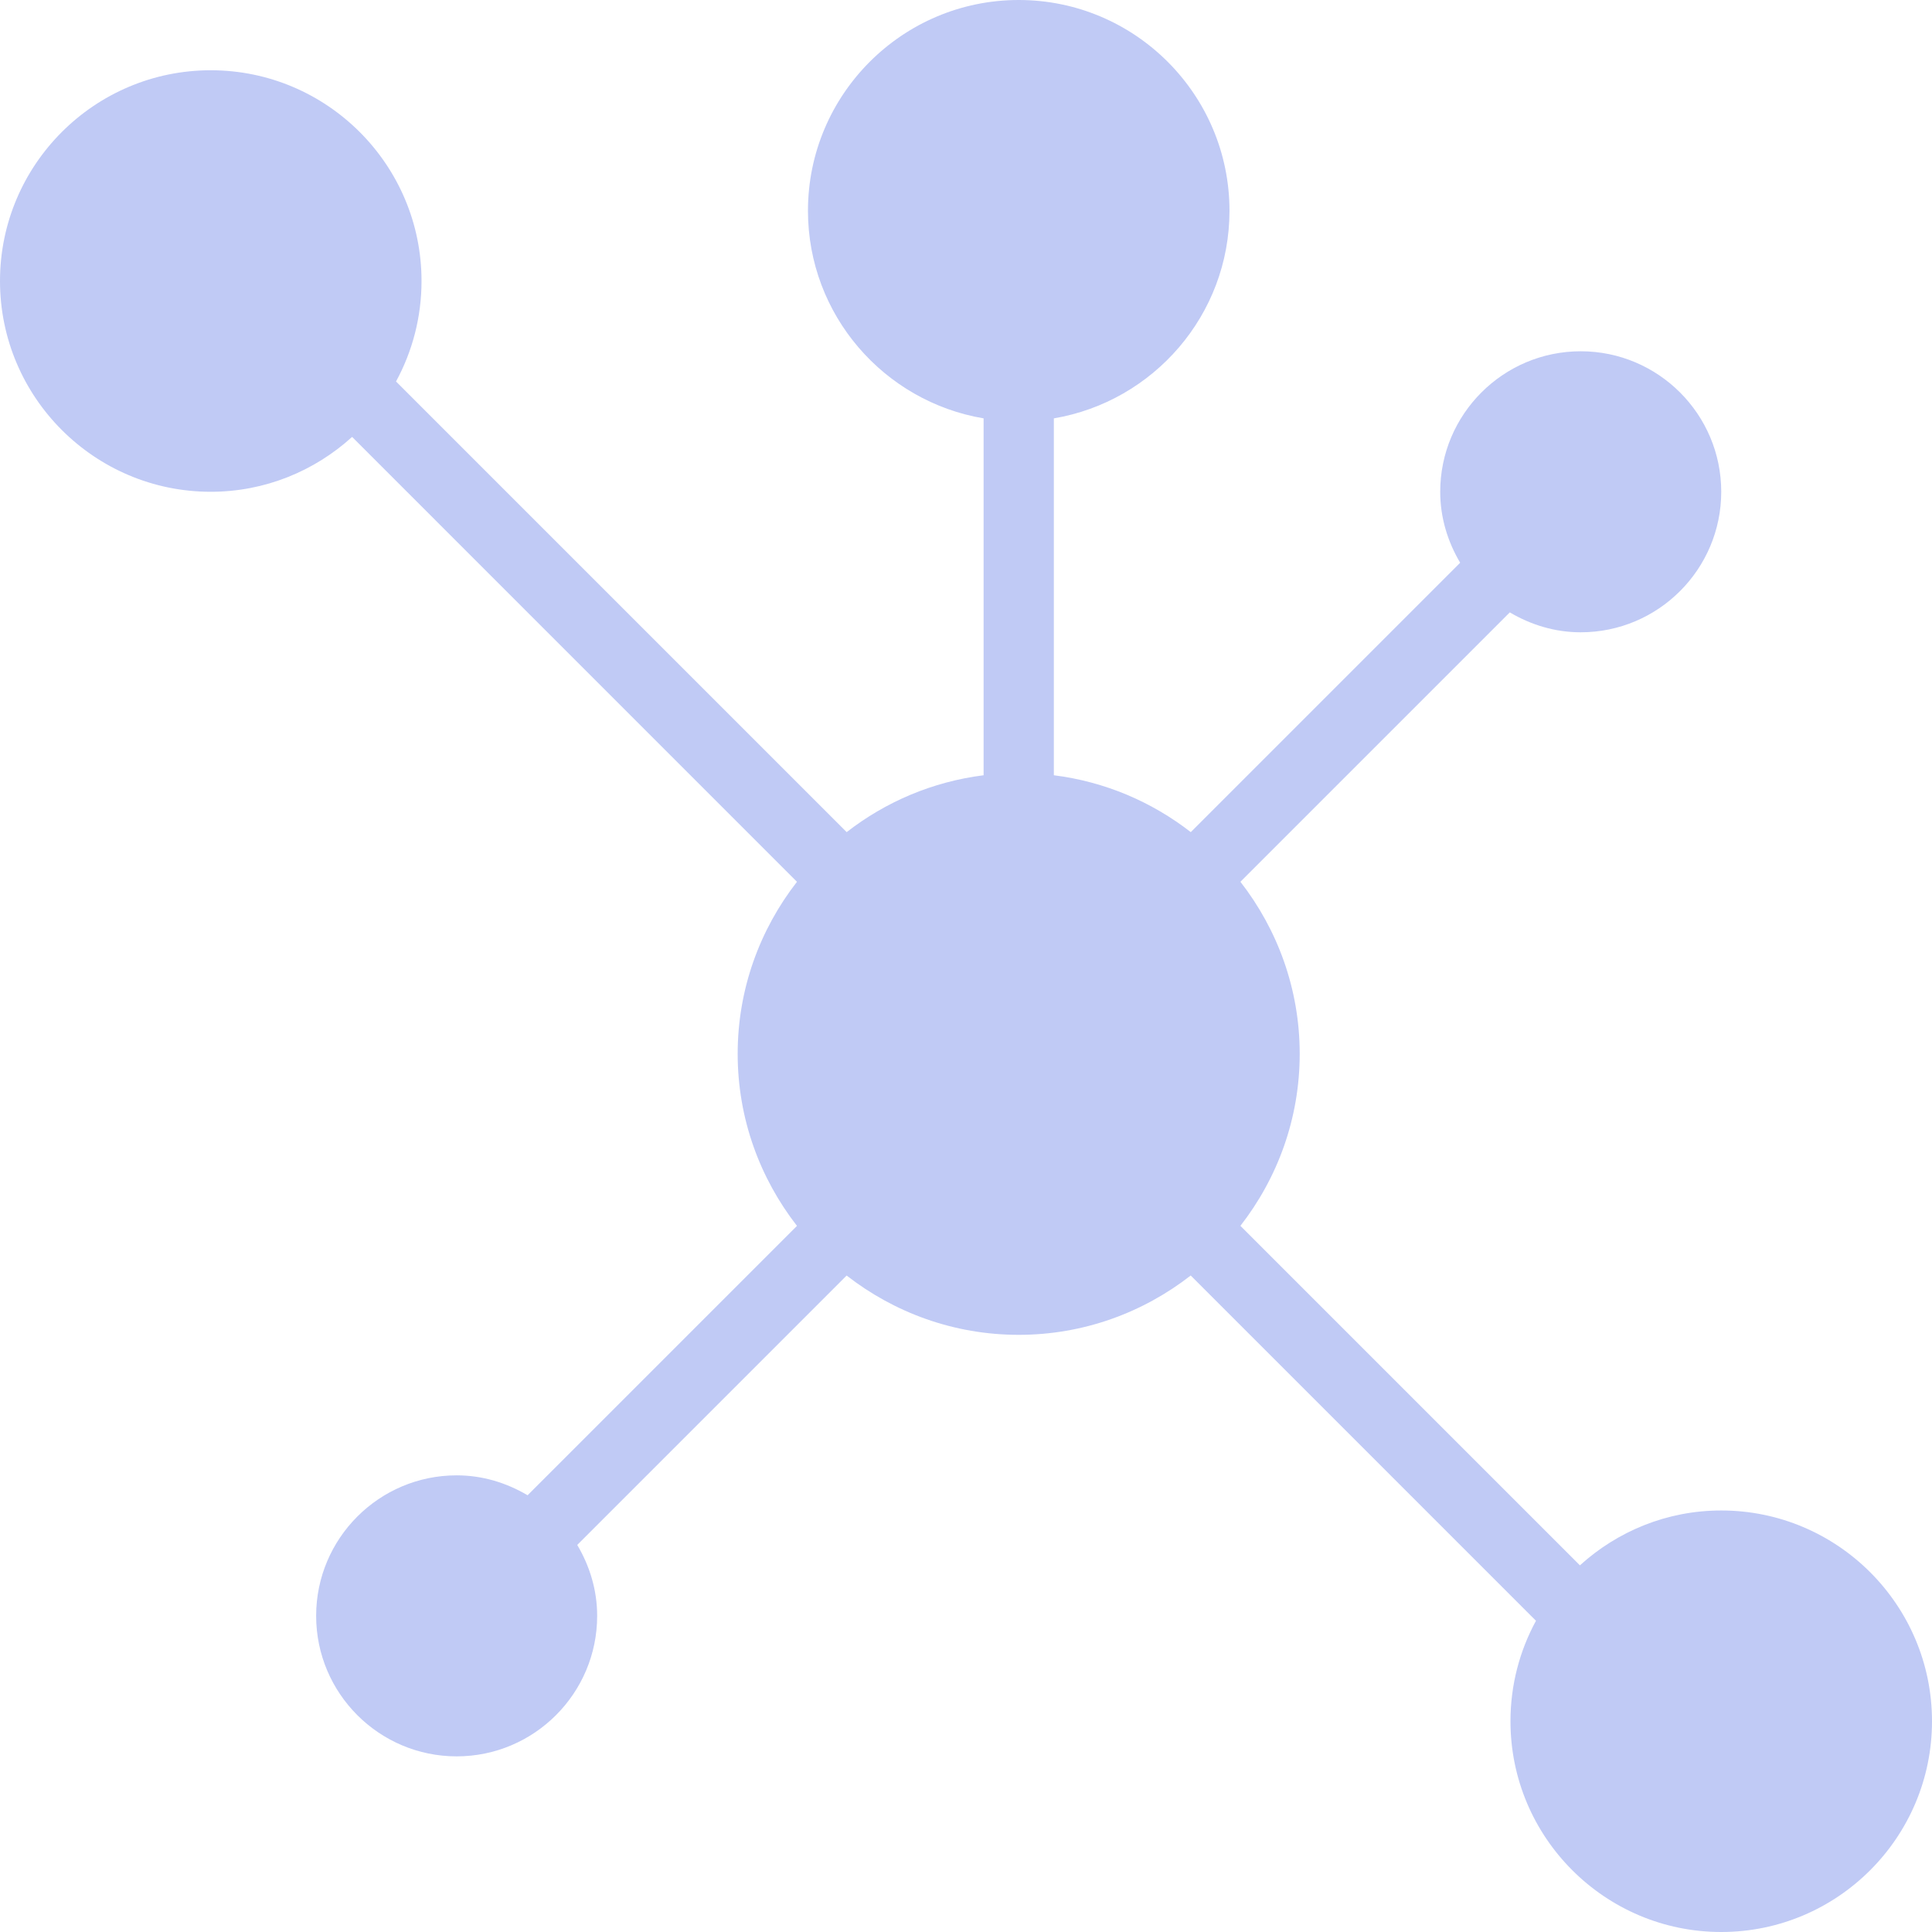
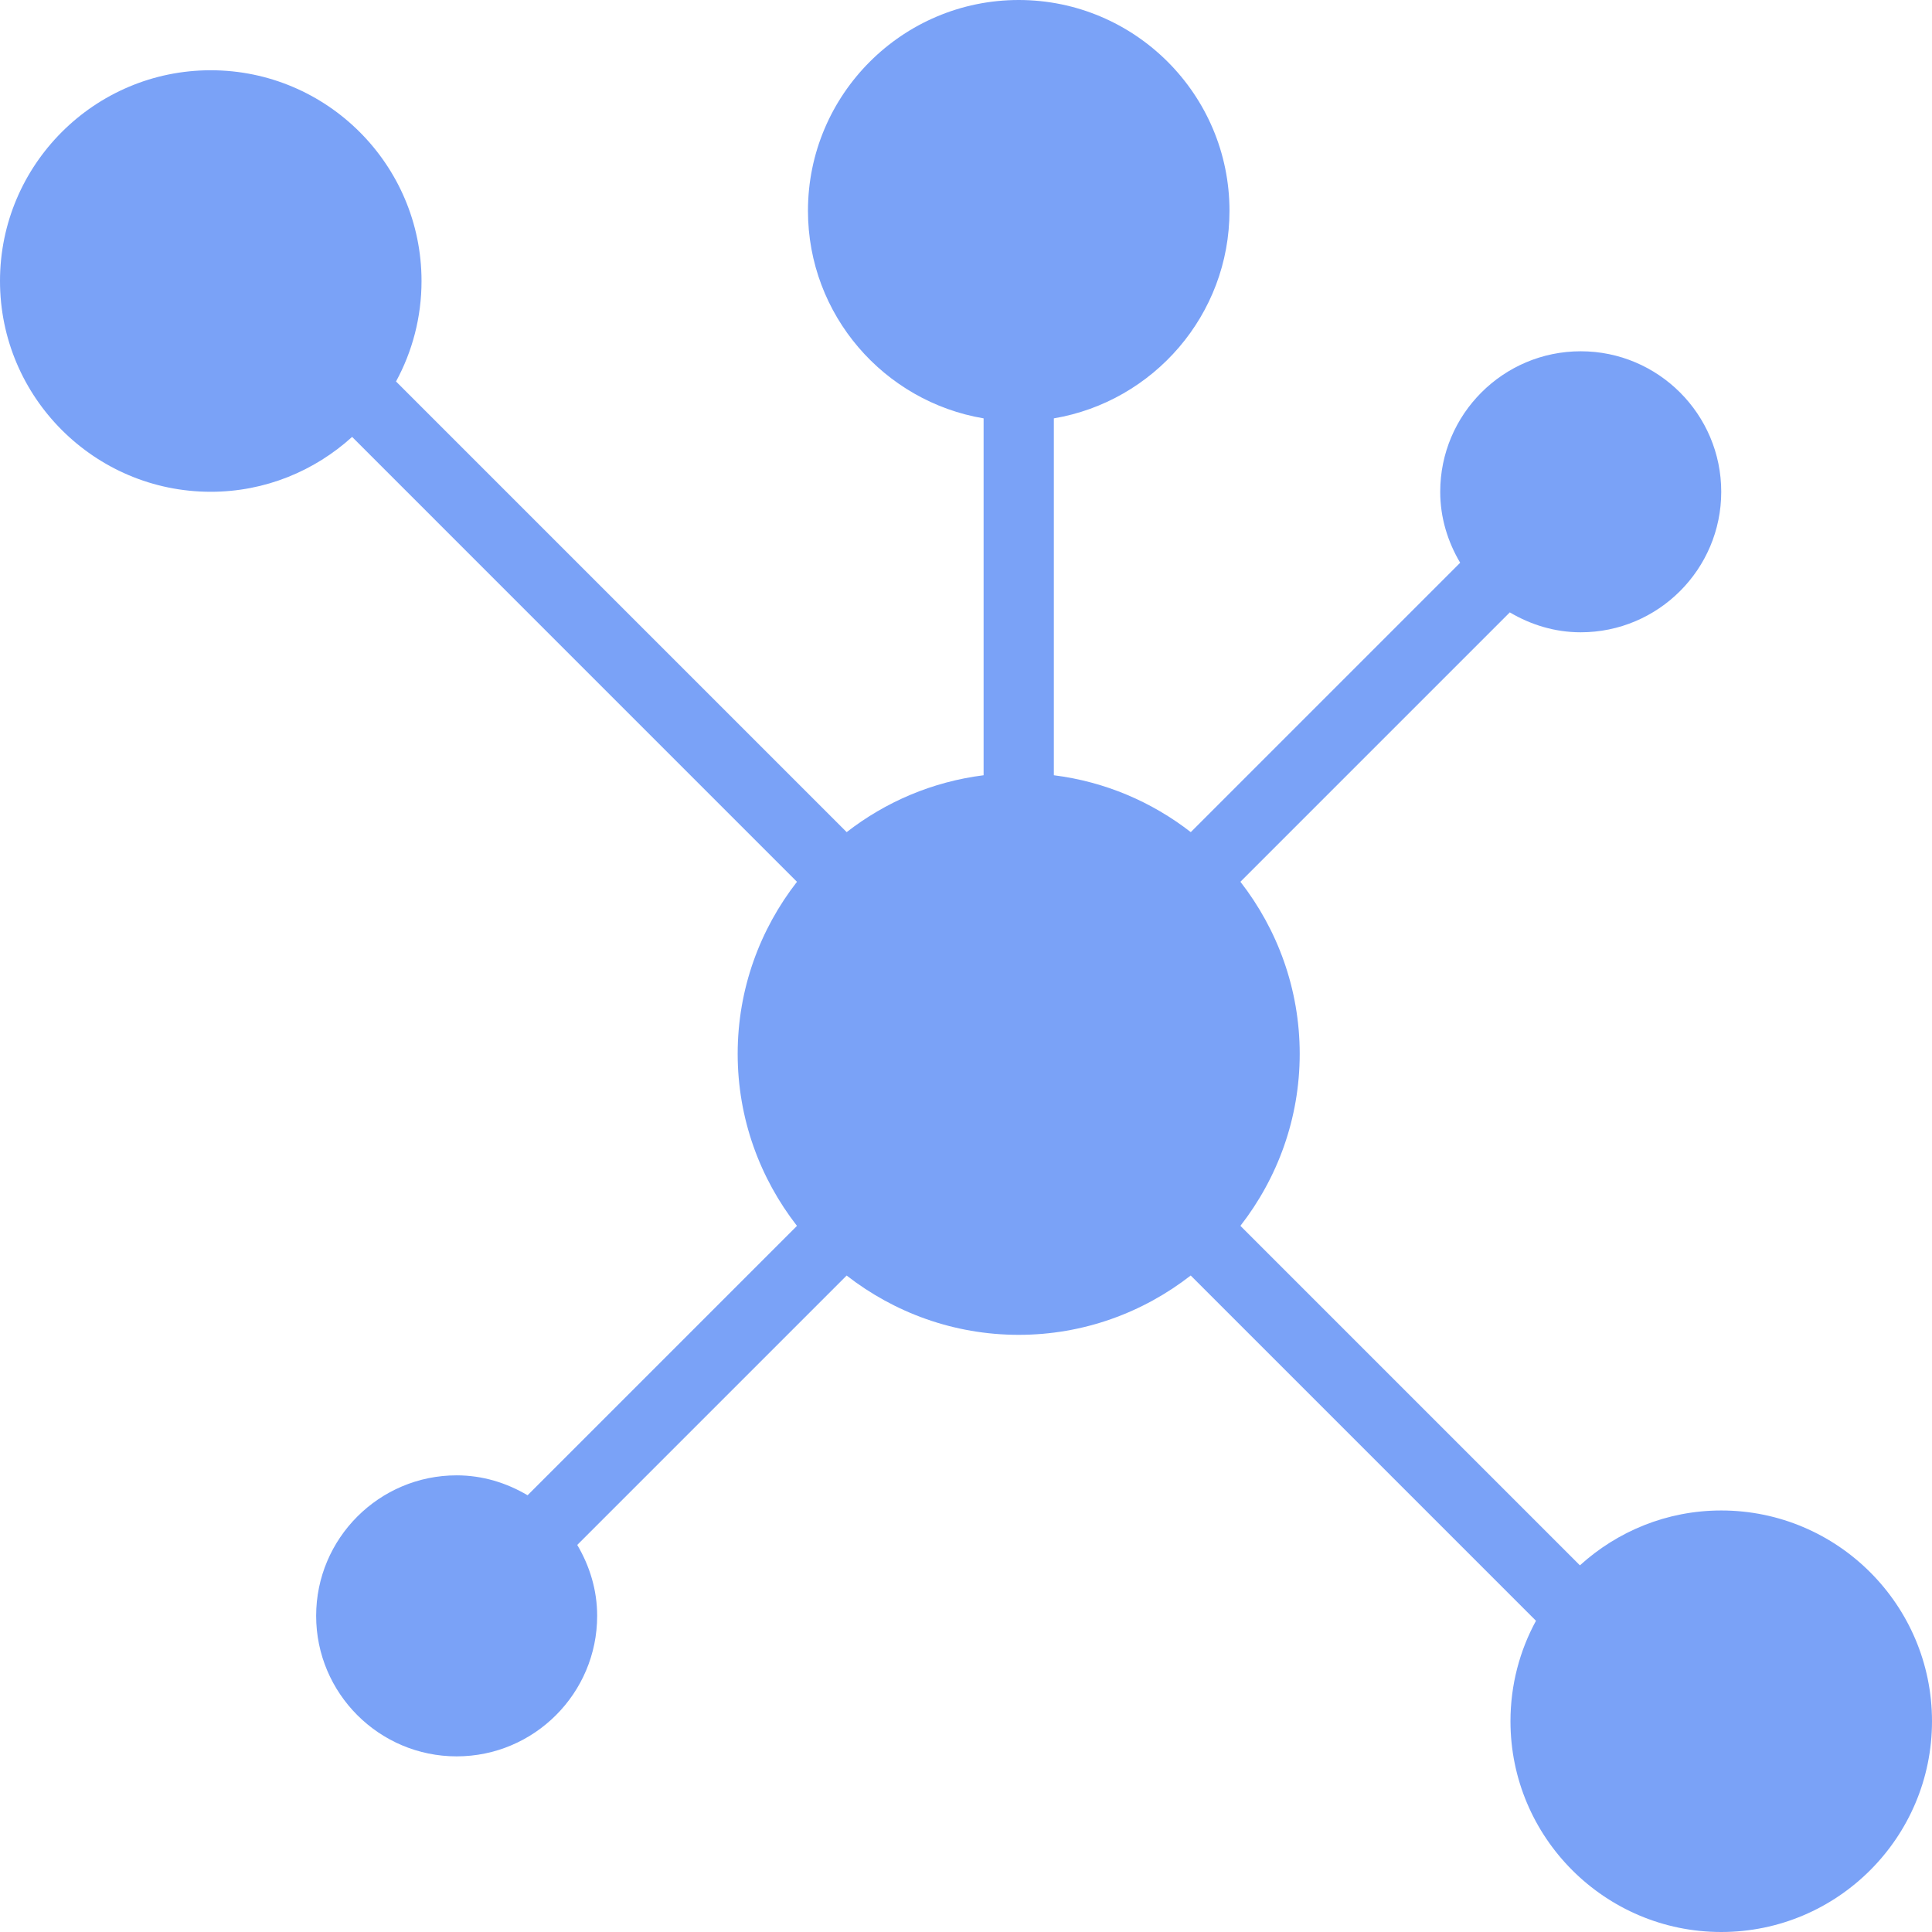
<svg xmlns="http://www.w3.org/2000/svg" version="1.1" id="Capa_1" x="0px" y="0px" viewBox="0 0 55 55" style="enable-background:new 0 0 55 55;" xml:space="preserve">
  <defs id="defs137" />
-   <path fill="#c0caf5" d="m 49,55 c -3.309,0 -6,-2.691 -6,-6 0,-1.035 0.263,-2.009 0.726,-2.86 L 33.897,36.311 C 32.542,37.366 30.846,38 29,38 27.154,38 25.458,37.366 24.102,36.312 l -7.669,7.669 C 16.785,44.576 17,45.26 17,46 c 0,2.206 -1.794,4 -4,4 -2.206,0 -4,-1.794 -4,-4 0,-2.206 1.794,-4 4,-4 0.74,0 1.424,0.215 2.019,0.567 l 7.669,-7.669 C 21.634,33.542 21,31.846 21,30 c 0,-1.846 0.634,-3.542 1.688,-4.897 L 10.024,12.438 C 8.958,13.405 7.549,14 6,14 2.691,14 0,11.309 0,8 0,4.691 2.691,2 6,2 c 3.309,0 6,2.691 6,6 0,1.035 -0.263,2.009 -0.726,2.86 l 12.829,12.829 c 1.106,-0.86 2.44,-1.436 3.898,-1.619 V 11.91 c -2.833,-0.478 -5,-2.942 -5,-5.91 0,-3.309 2.691,-6 6,-6 3.309,0 6,2.691 6,6 0,2.967 -2.167,5.431 -5,5.91 v 10.16 c 1.458,0.183 2.792,0.759 3.898,1.619 L 41.568,16.02 C 41.215,15.424 41,14.74 41,14 c 0,-2.206 1.794,-4 4,-4 2.206,0 4,1.794 4,4 0,2.206 -1.794,4 -4,4 -0.74,0 -1.424,-0.215 -2.019,-0.567 l -7.669,7.669 C 36.366,26.458 37,28.154 37,30 c 0,1.846 -0.634,3.542 -1.688,4.897 l 9.665,9.665 C 46.042,43.595 47.451,43 49,43 c 3.309,0 6,2.691 6,6 0,3.309 -2.691,6 -6,6 z" id="path102" />
+   <path fill="#7aa2f7" d="m 49,55 c -3.309,0 -6,-2.691 -6,-6 0,-1.035 0.263,-2.009 0.726,-2.86 L 33.897,36.311 C 32.542,37.366 30.846,38 29,38 27.154,38 25.458,37.366 24.102,36.312 l -7.669,7.669 C 16.785,44.576 17,45.26 17,46 c 0,2.206 -1.794,4 -4,4 -2.206,0 -4,-1.794 -4,-4 0,-2.206 1.794,-4 4,-4 0.74,0 1.424,0.215 2.019,0.567 l 7.669,-7.669 C 21.634,33.542 21,31.846 21,30 c 0,-1.846 0.634,-3.542 1.688,-4.897 L 10.024,12.438 C 8.958,13.405 7.549,14 6,14 2.691,14 0,11.309 0,8 0,4.691 2.691,2 6,2 c 3.309,0 6,2.691 6,6 0,1.035 -0.263,2.009 -0.726,2.86 l 12.829,12.829 c 1.106,-0.86 2.44,-1.436 3.898,-1.619 V 11.91 c -2.833,-0.478 -5,-2.942 -5,-5.91 0,-3.309 2.691,-6 6,-6 3.309,0 6,2.691 6,6 0,2.967 -2.167,5.431 -5,5.91 v 10.16 c 1.458,0.183 2.792,0.759 3.898,1.619 L 41.568,16.02 C 41.215,15.424 41,14.74 41,14 c 0,-2.206 1.794,-4 4,-4 2.206,0 4,1.794 4,4 0,2.206 -1.794,4 -4,4 -0.74,0 -1.424,-0.215 -2.019,-0.567 l -7.669,7.669 C 36.366,26.458 37,28.154 37,30 c 0,1.846 -0.634,3.542 -1.688,4.897 l 9.665,9.665 C 46.042,43.595 47.451,43 49,43 c 3.309,0 6,2.691 6,6 0,3.309 -2.691,6 -6,6 z" id="path102" />
  <g id="g104">
</g>
  <g id="g106">
</g>
  <g id="g108">
</g>
  <g id="g110">
</g>
  <g id="g112">
</g>
  <g id="g114">
</g>
  <g id="g116">
</g>
  <g id="g118">
</g>
  <g id="g120">
</g>
  <g id="g122">
</g>
  <g id="g124">
</g>
  <g id="g126">
</g>
  <g id="g128">
</g>
  <g id="g130">
</g>
  <g id="g132">
</g>
</svg>
